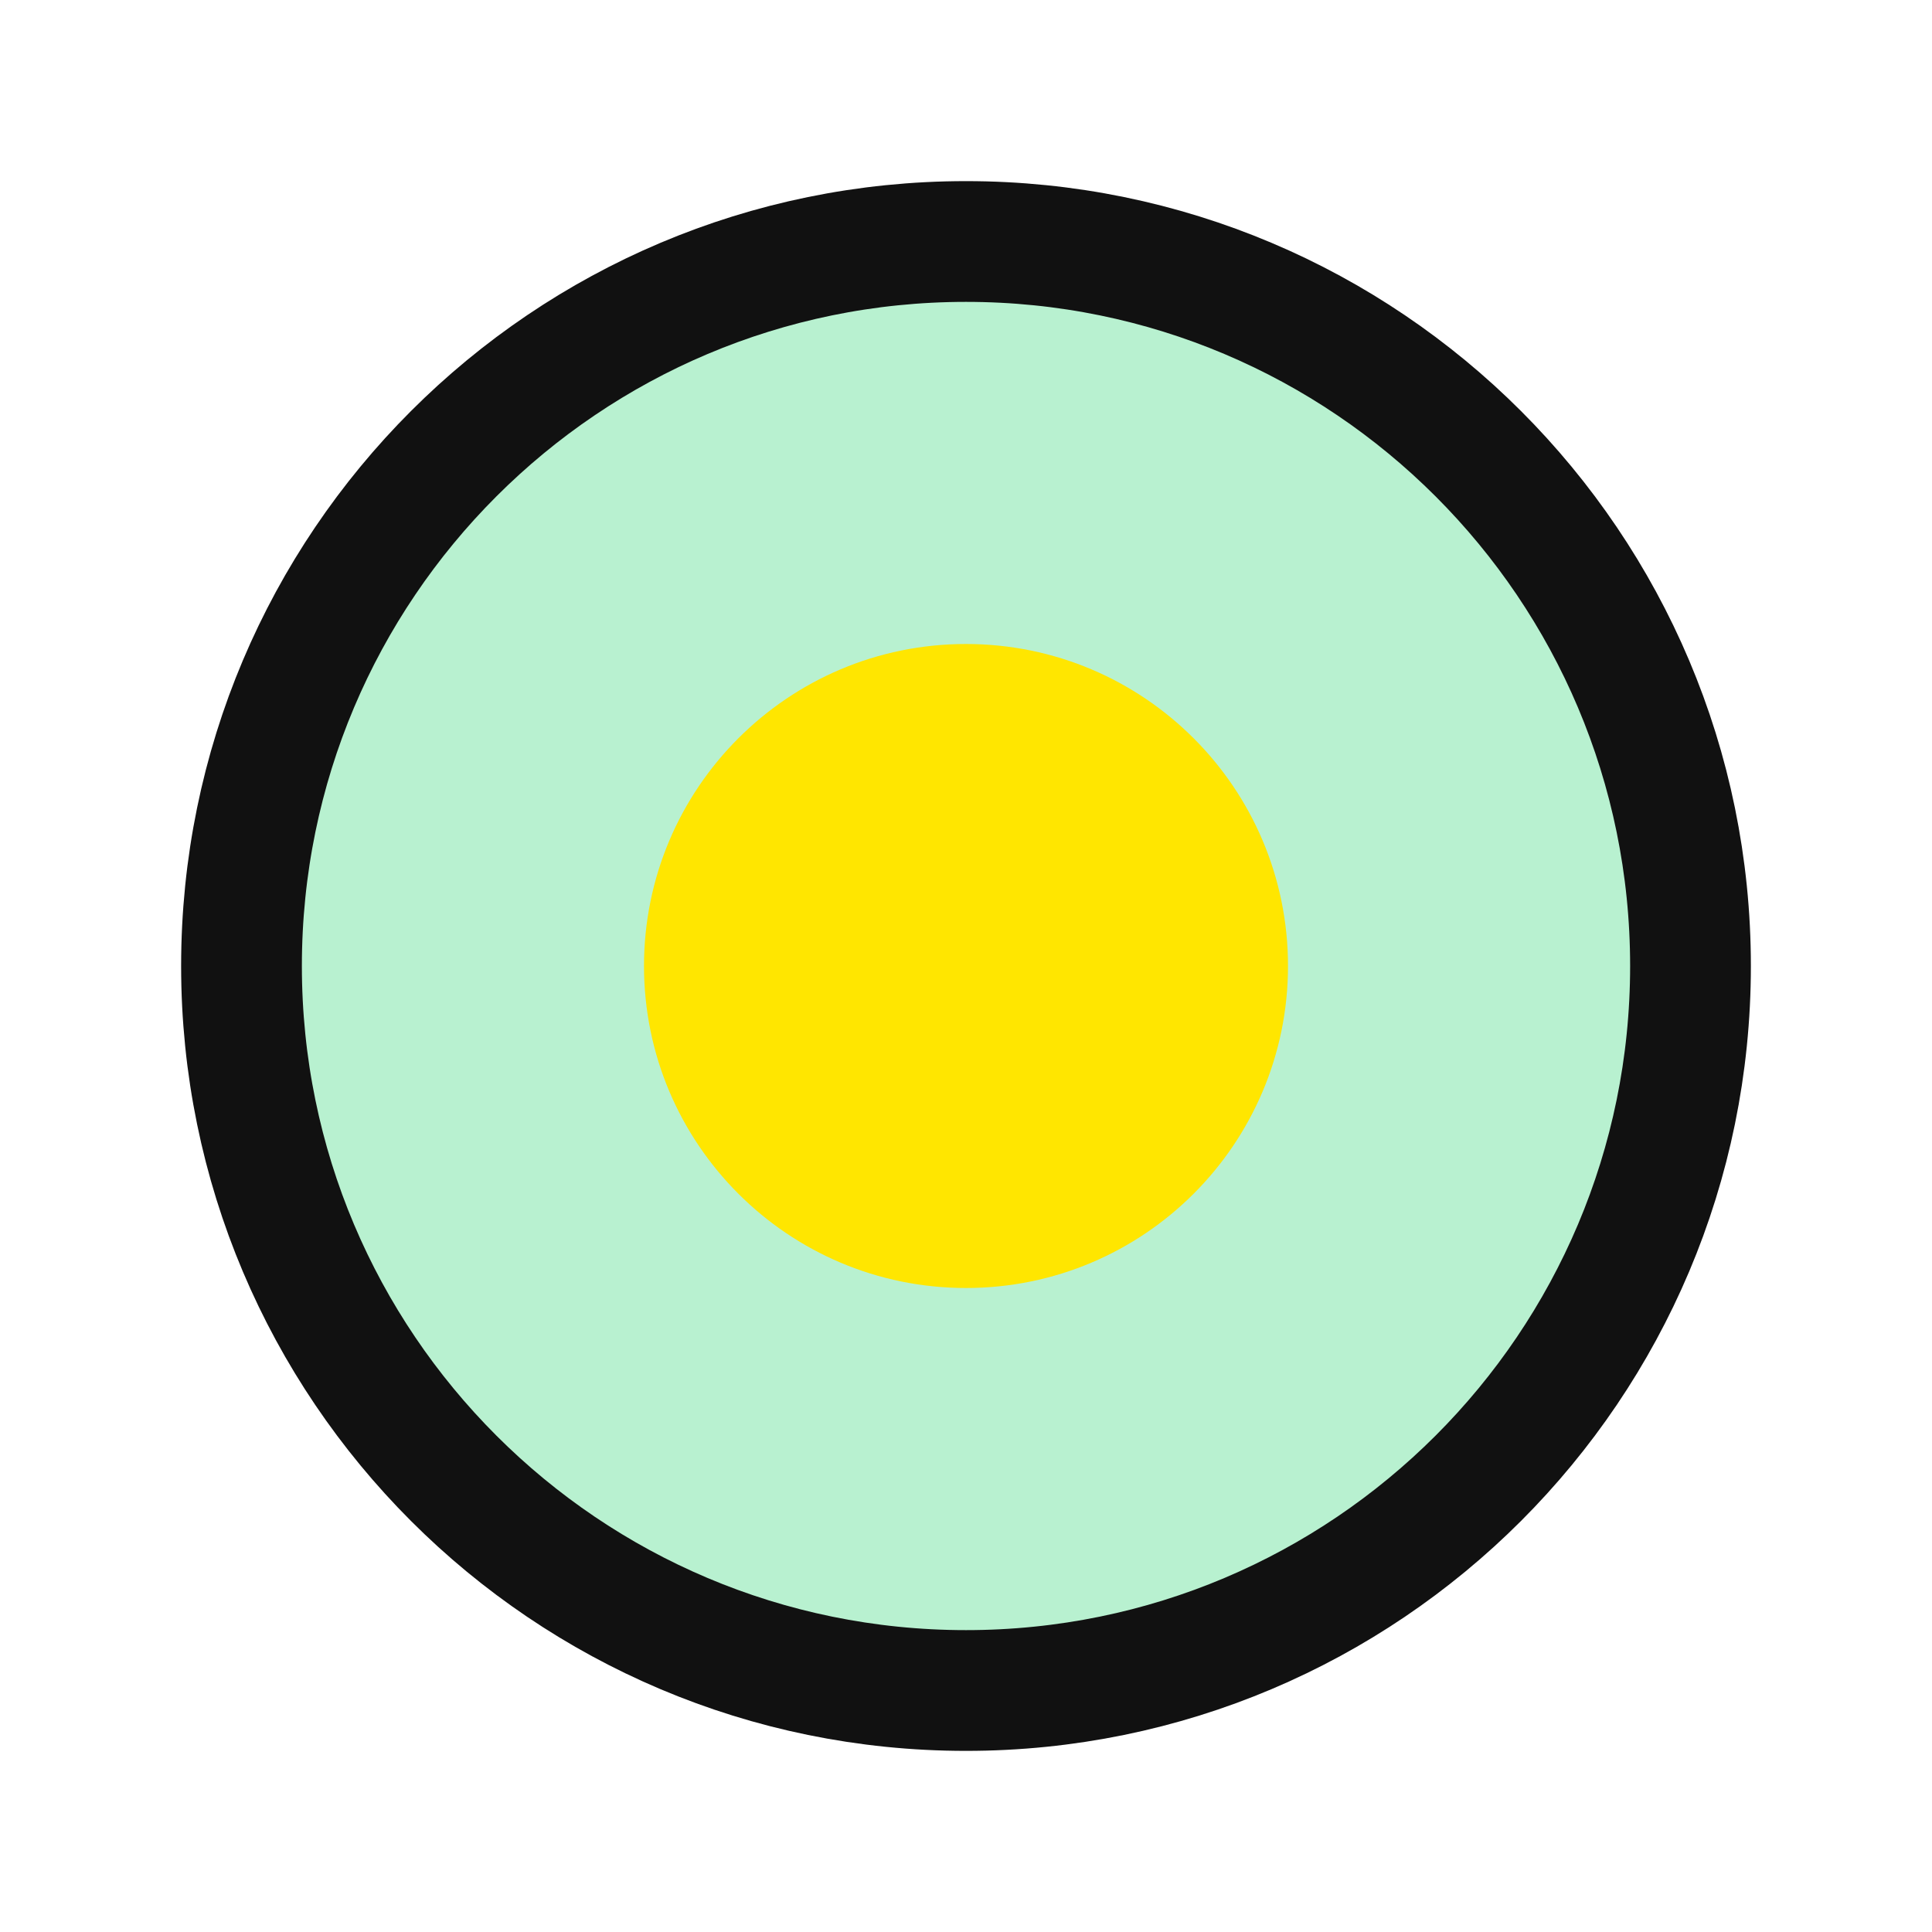
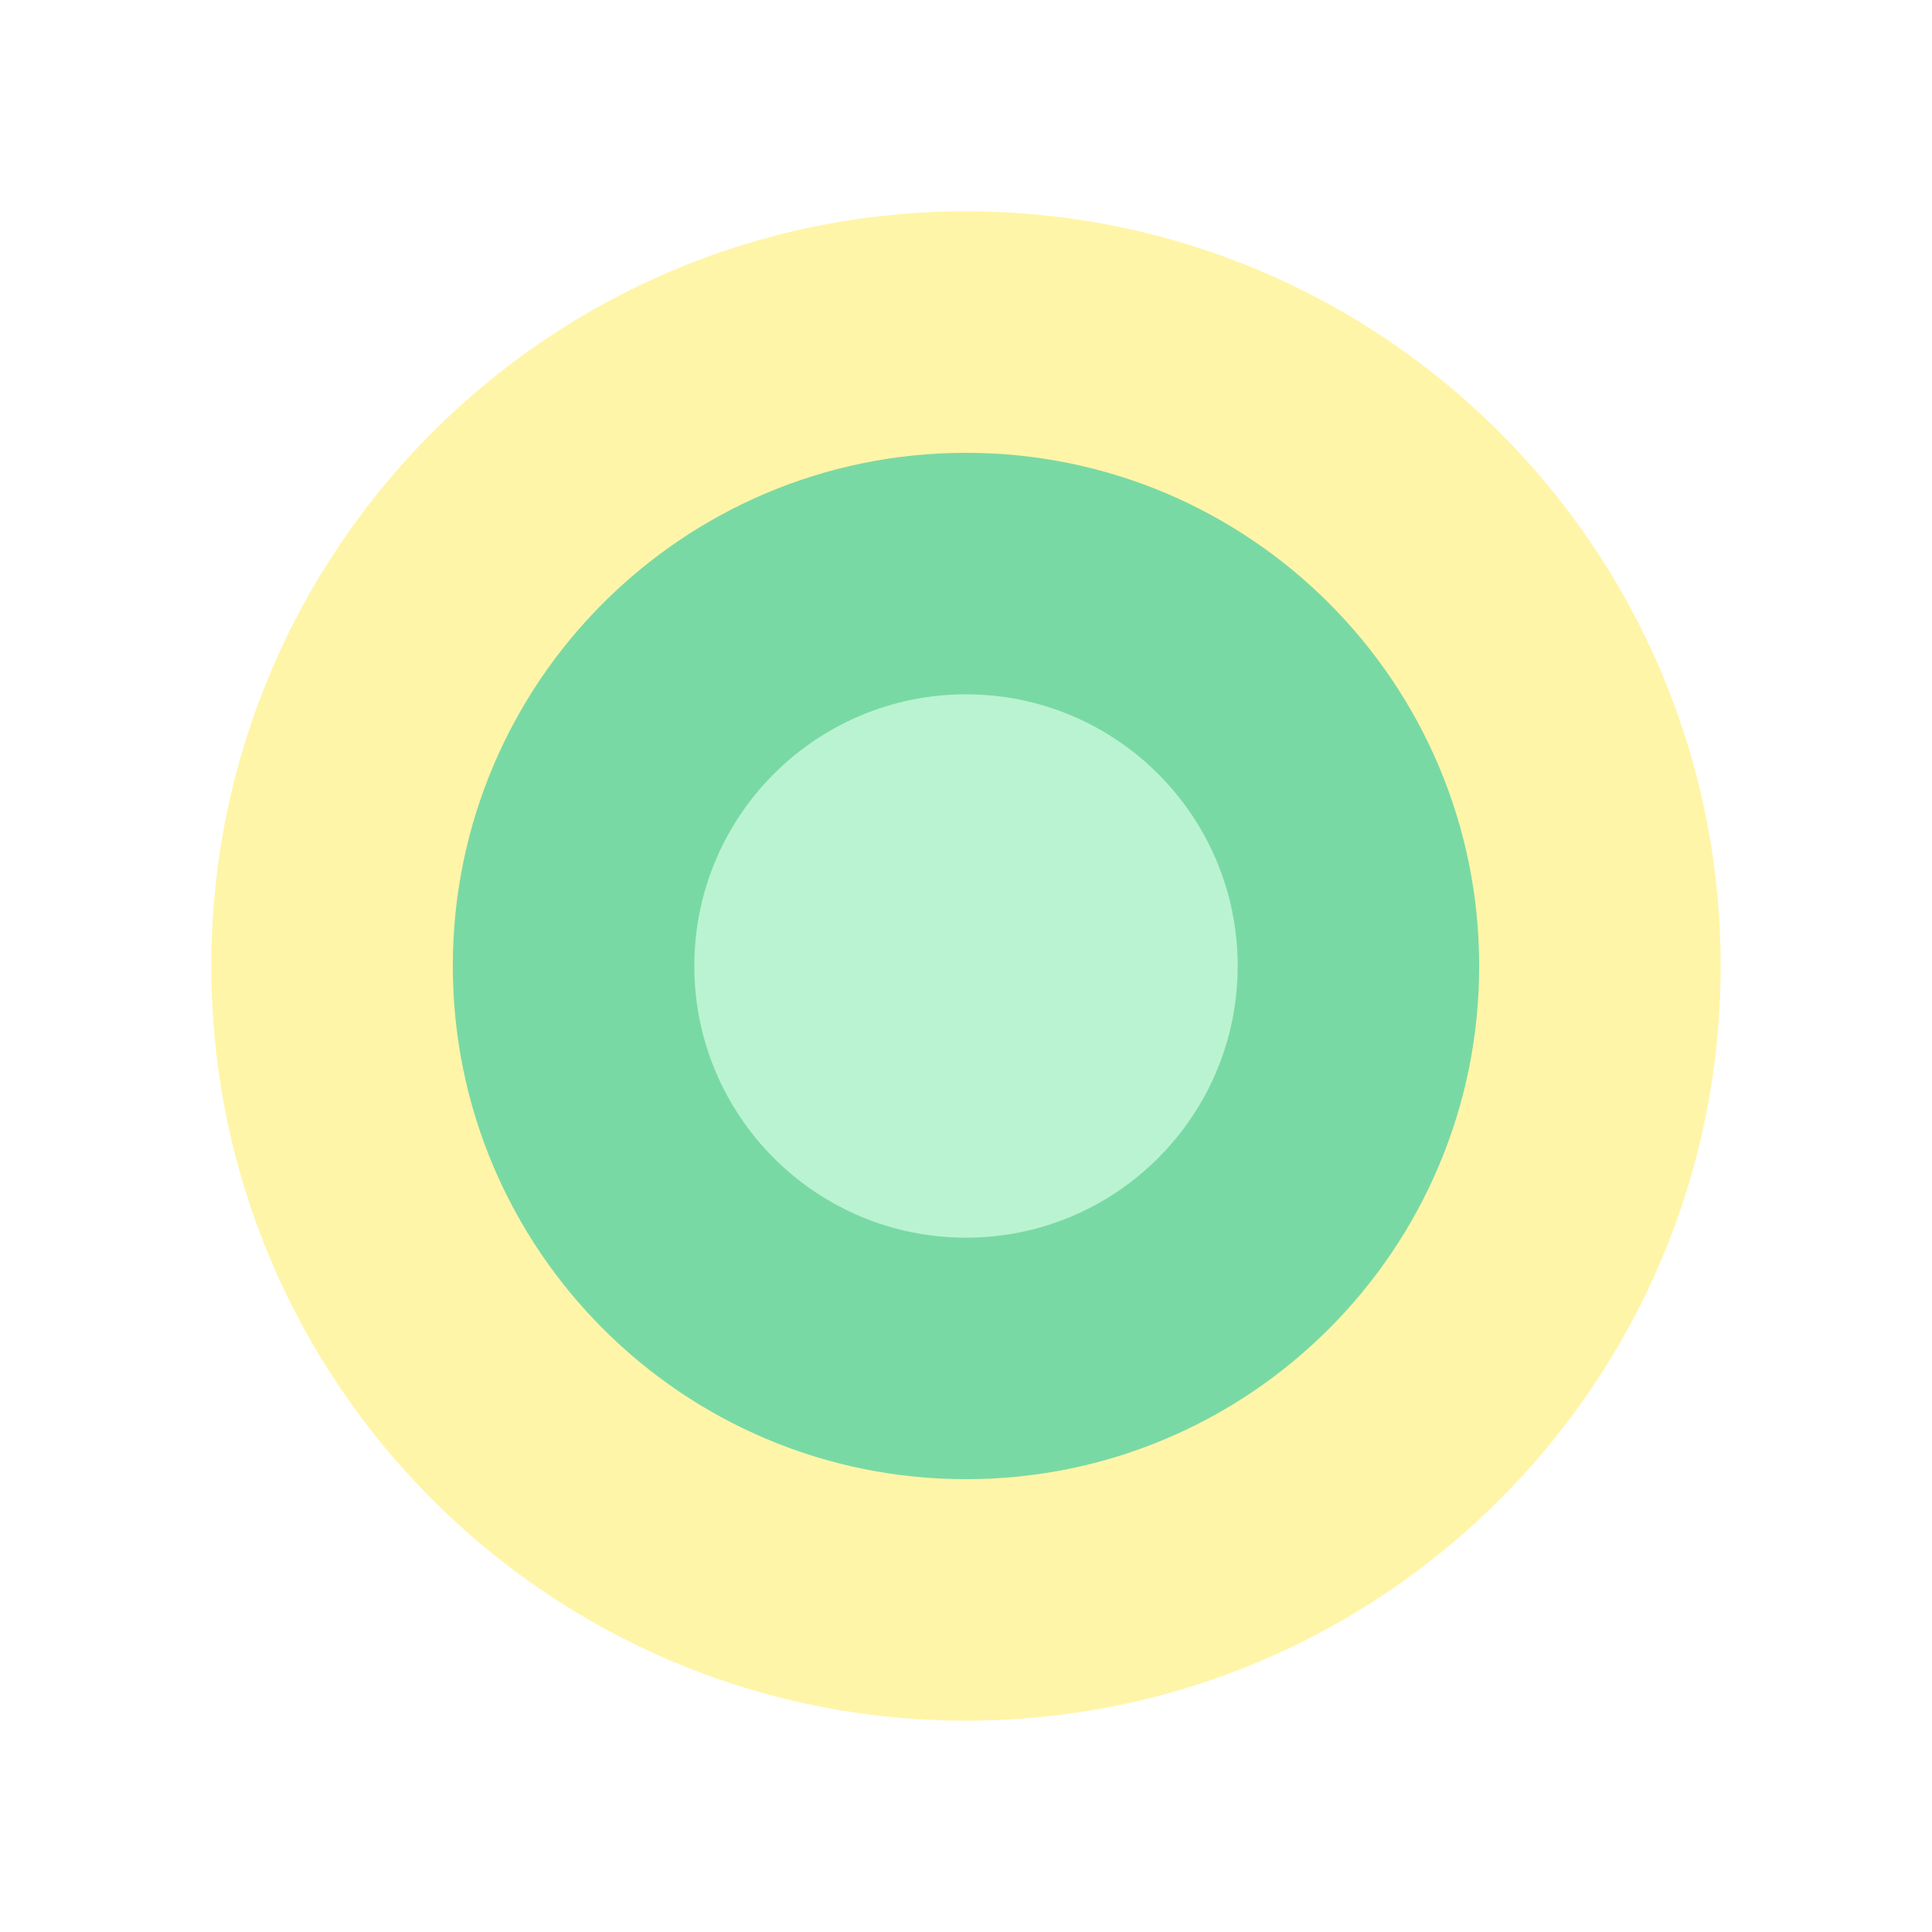
- <svg xmlns="http://www.w3.org/2000/svg" viewBox="0 0 48 48">
-   <circle cx="24" cy="24" r="18" fill="#b8f1d0" stroke="#111" stroke-width="3" />
-   <circle cx="24" cy="24" r="8" fill="#ffe600" />
+ <svg xmlns="http://www.w3.org/2000/svg" viewBox="0 0 64 64">
+   <circle cx="32" cy="32" r="25" fill="#fff5a8" />
+   <circle cx="32" cy="32" r="17" fill="#79d9a4" />
+   <circle cx="32" cy="32" r="9" fill="#baf3d1" />
</svg>
